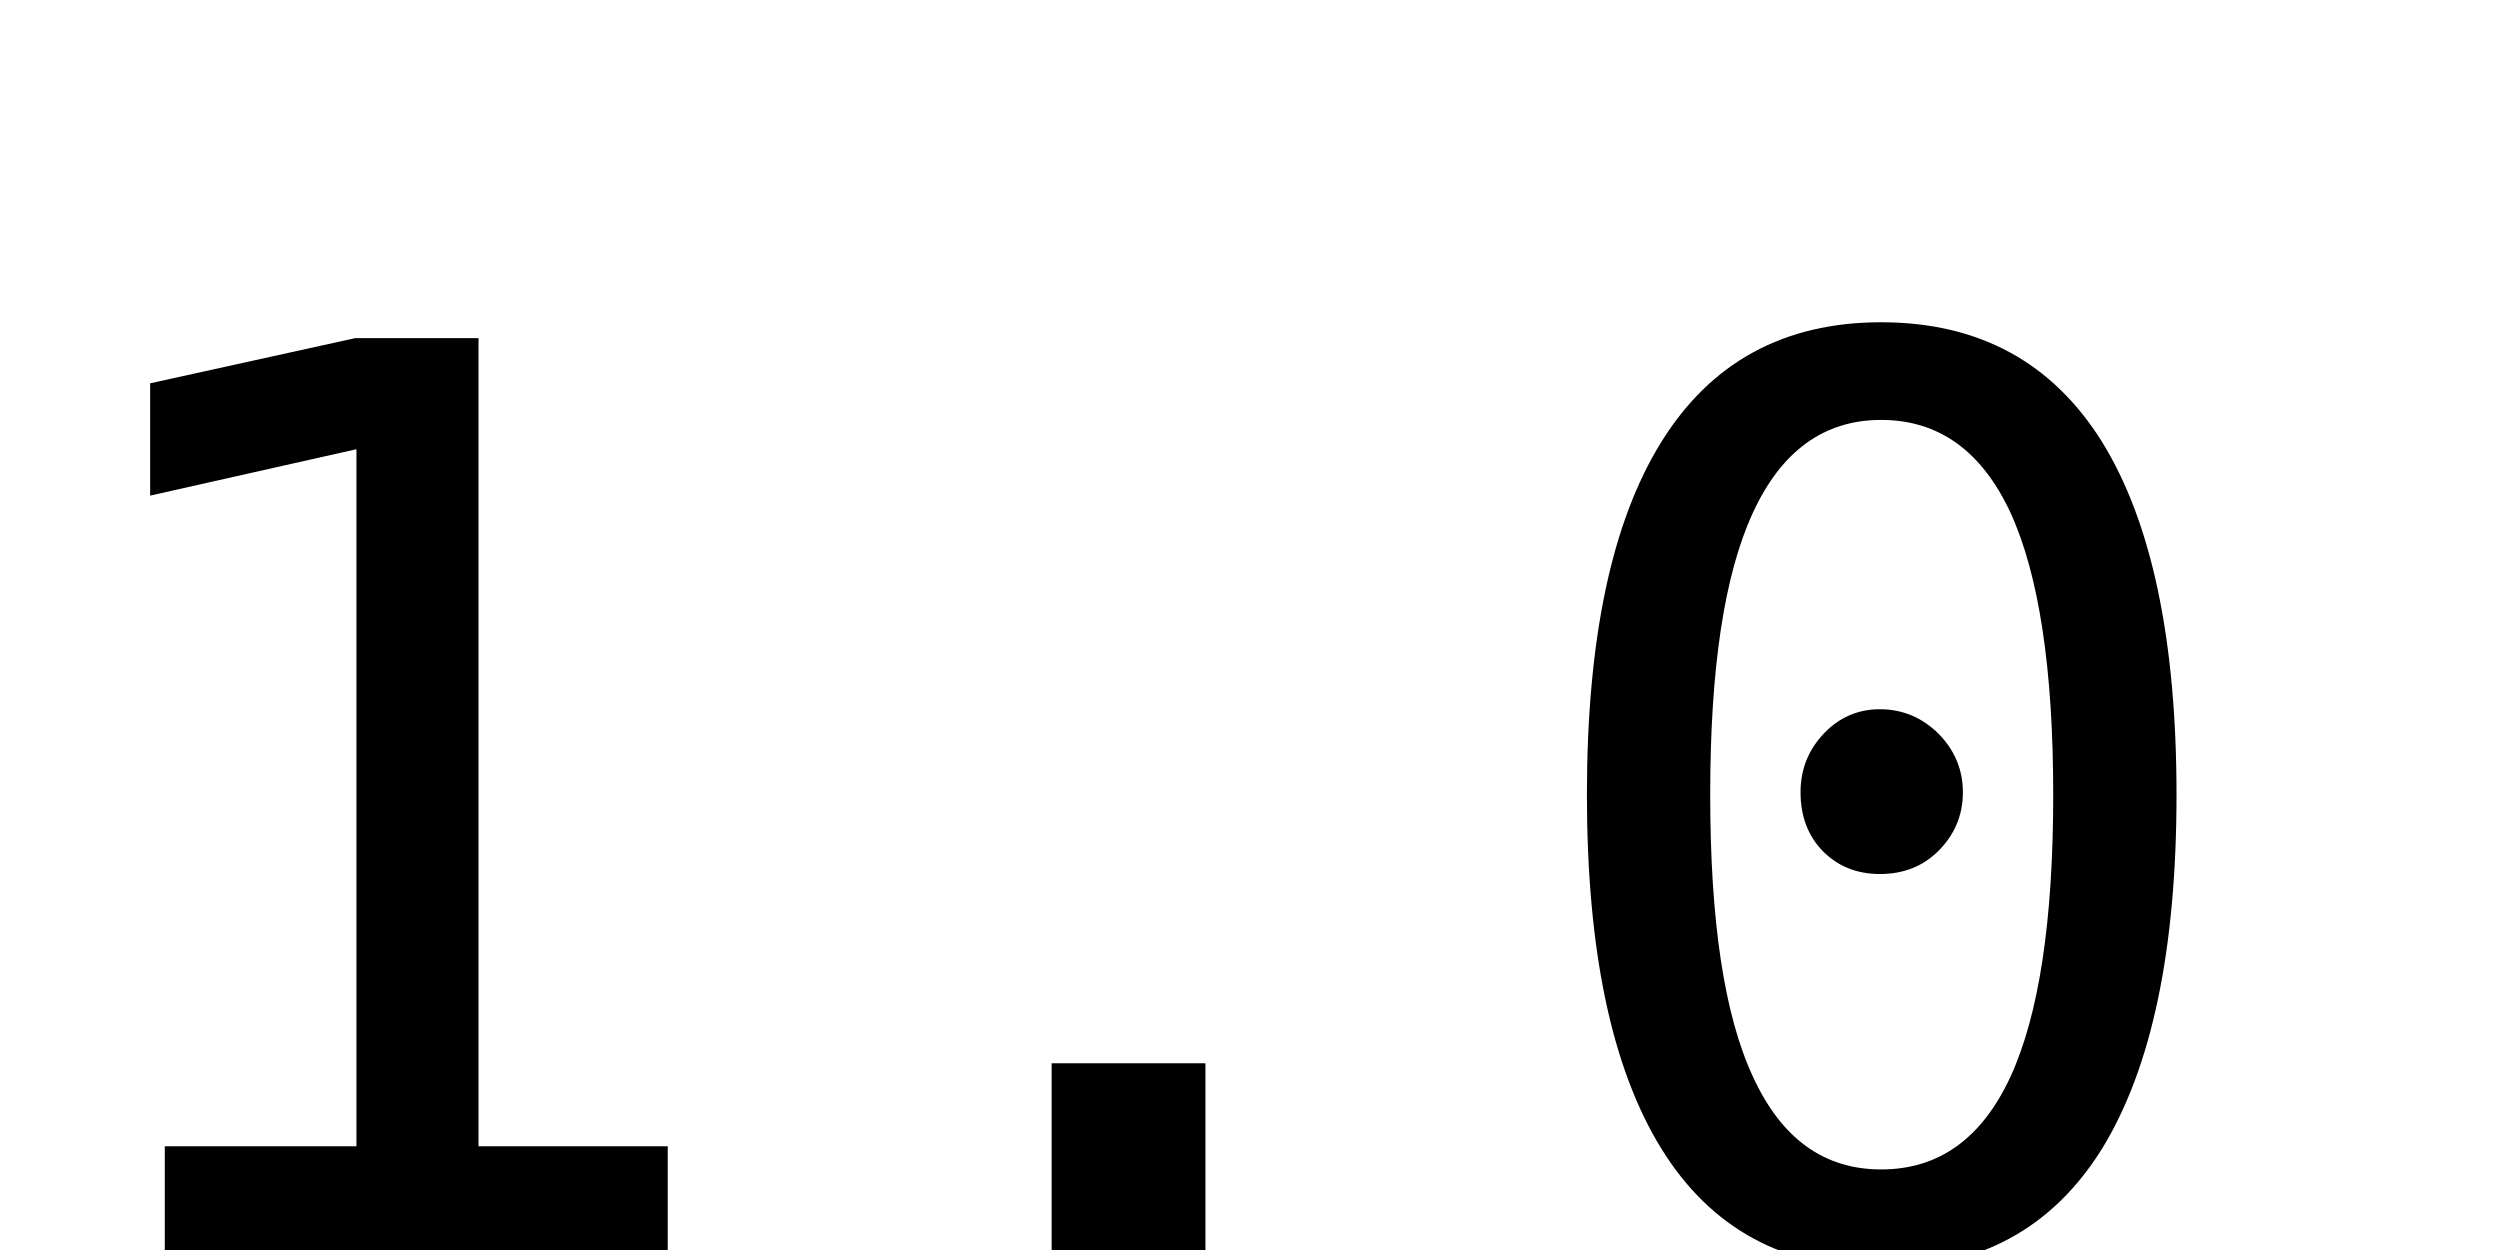
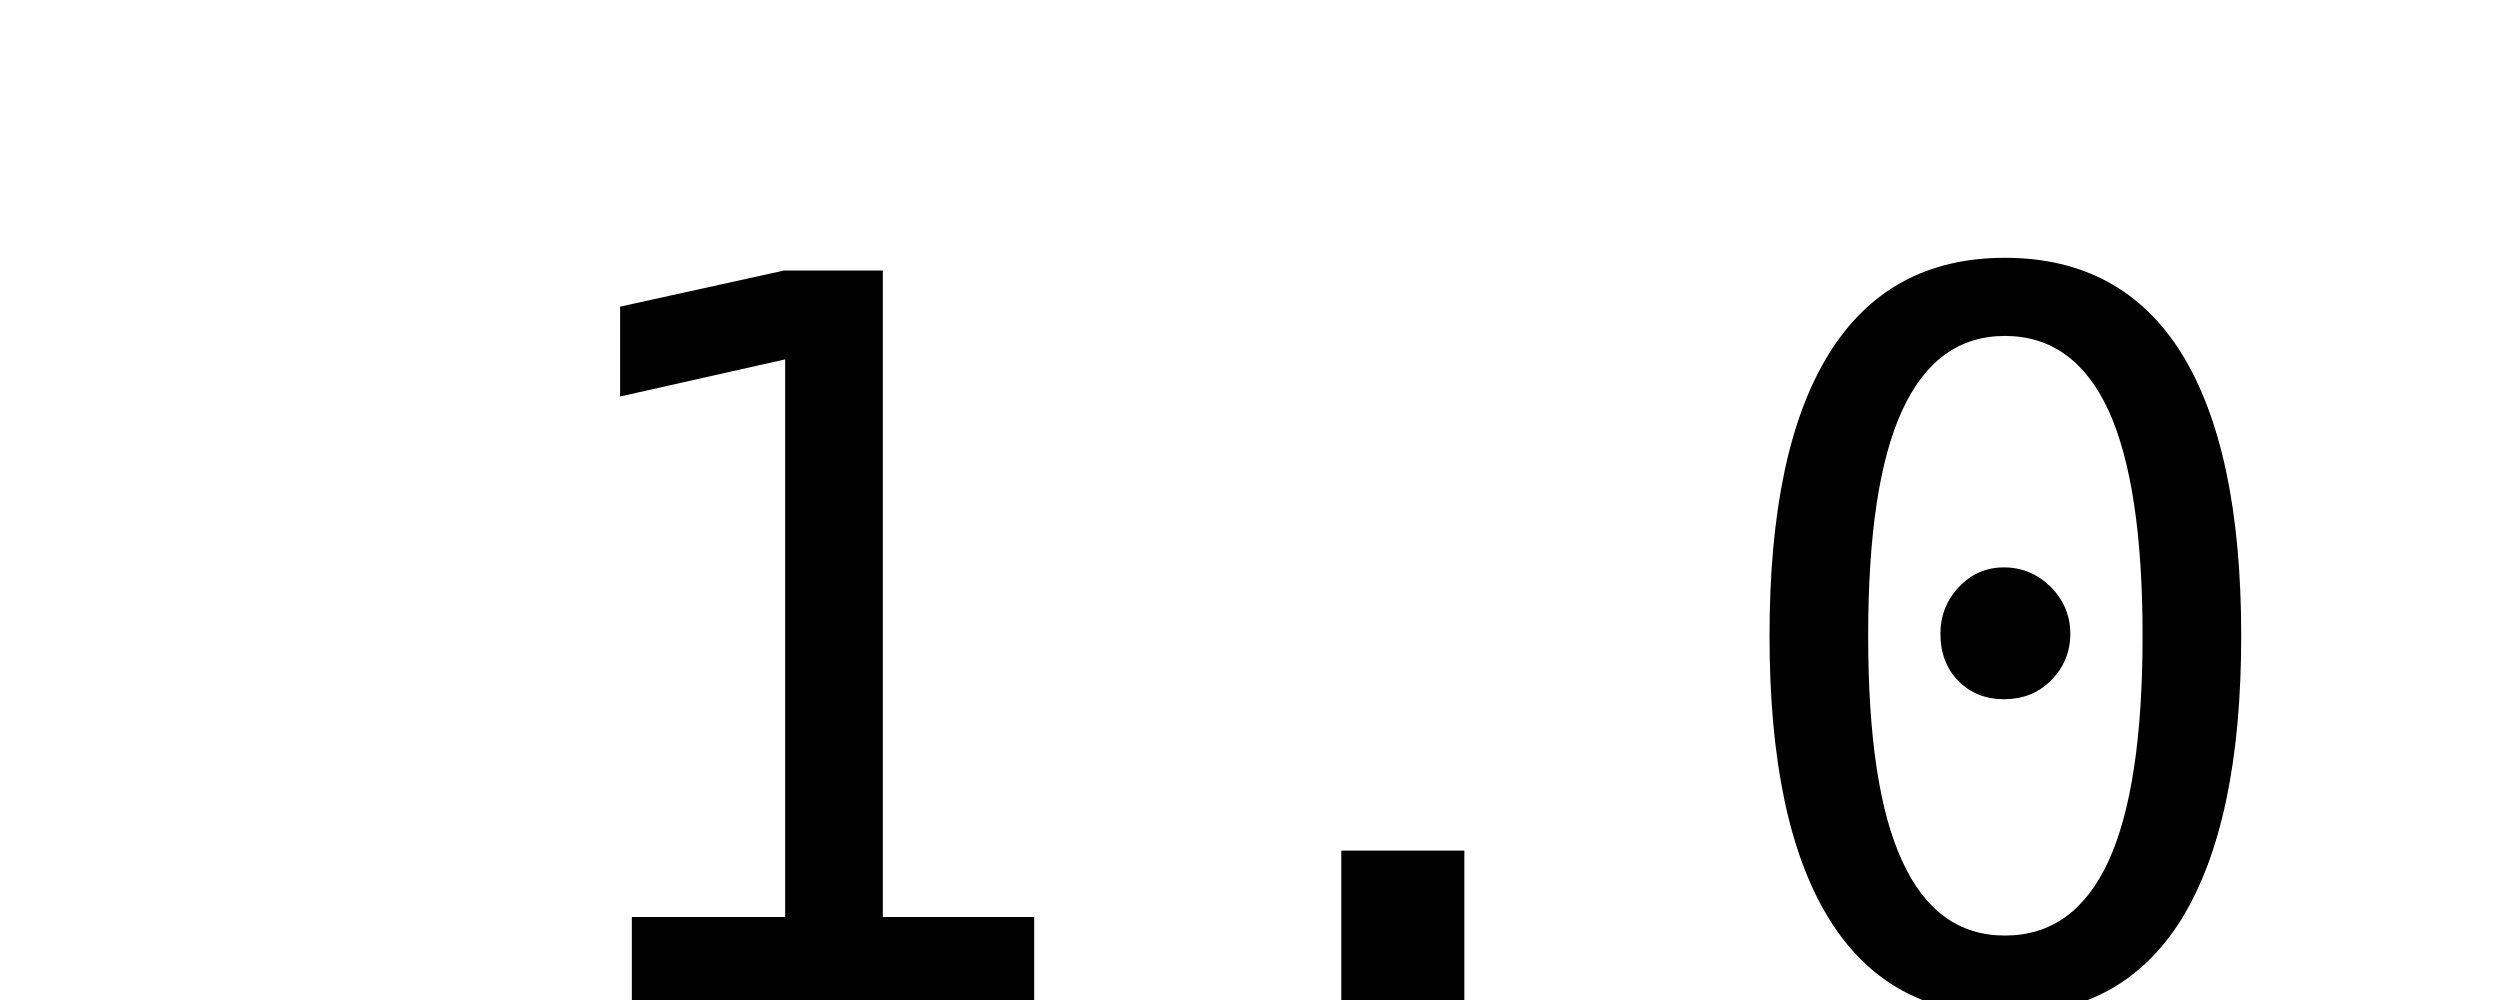
- <svg xmlns="http://www.w3.org/2000/svg" xml:lang="en-GB" width="2em" height="1em">
+ <svg xmlns="http://www.w3.org/2000/svg" xml:lang="en-GB" width="2.5em" height="1em">
  <style>
        svg {
            font-family: monospace;
            font-size: medium;
        }
    </style>
  <text x="0" y="0">
-     <tspan x="0" dy="1em">1.0</tspan>
+     <tspan x="0.5em" dy="1em">1.0</tspan>
  </text>
</svg>
